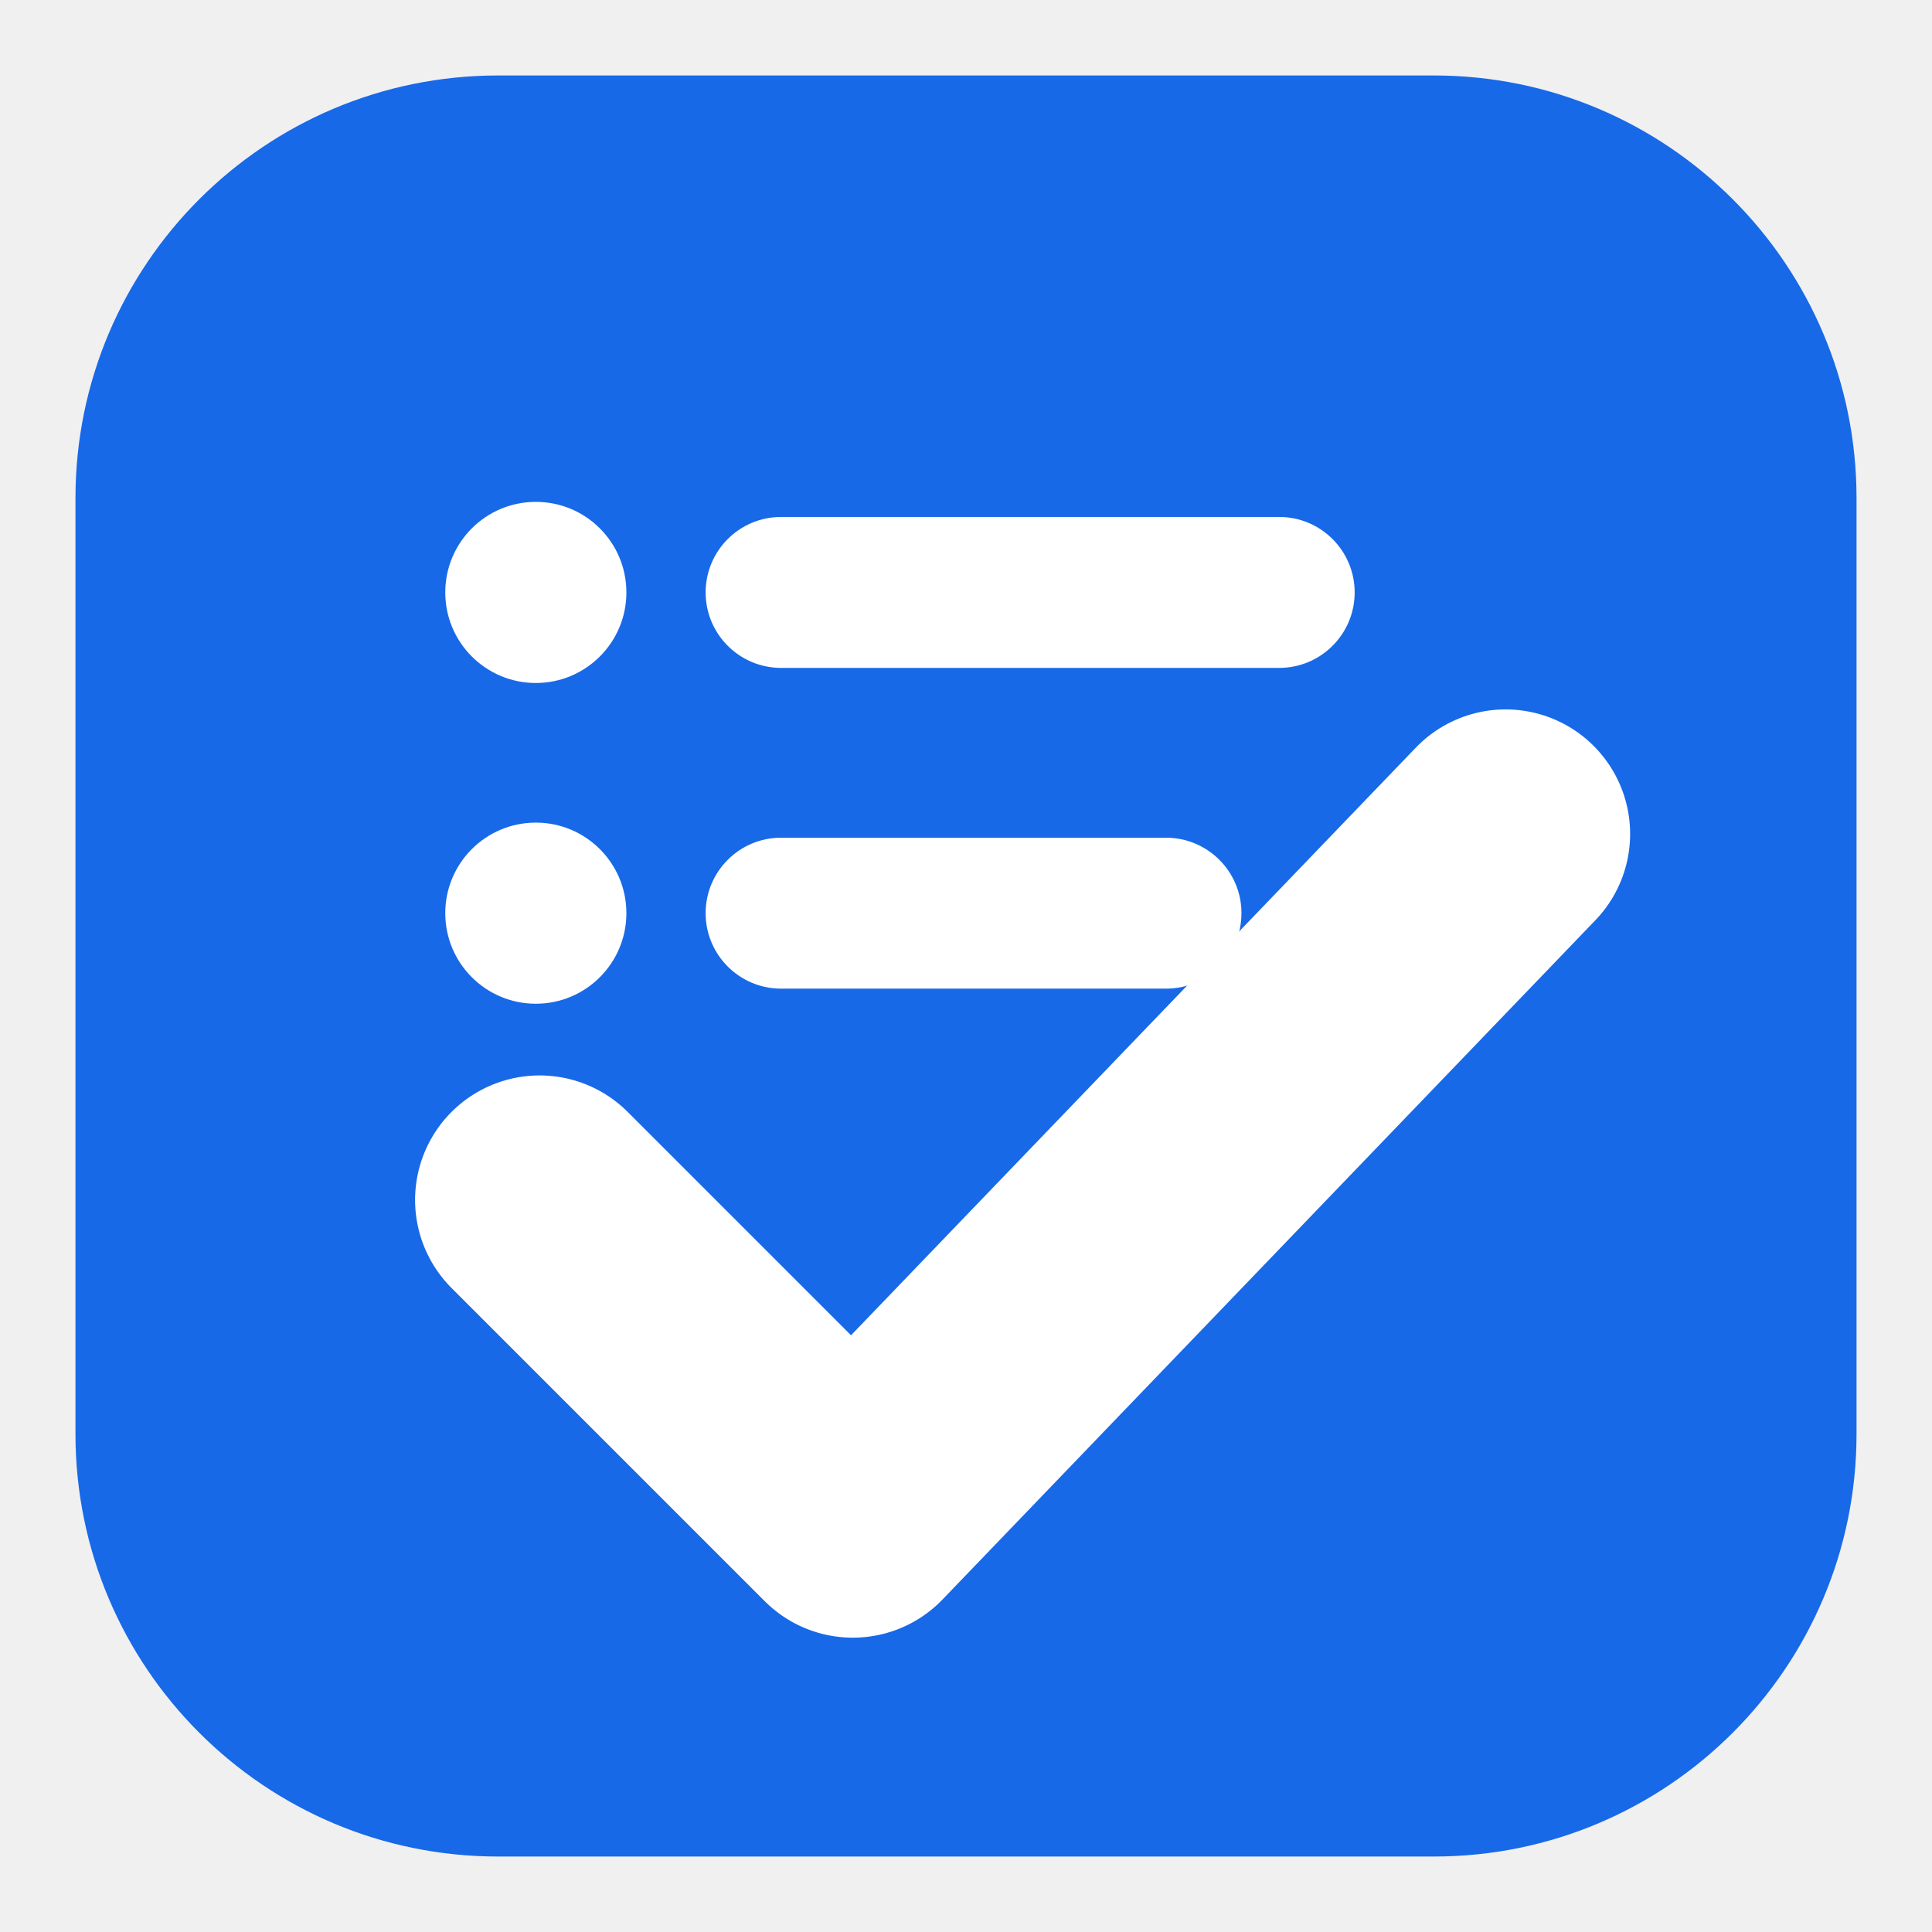
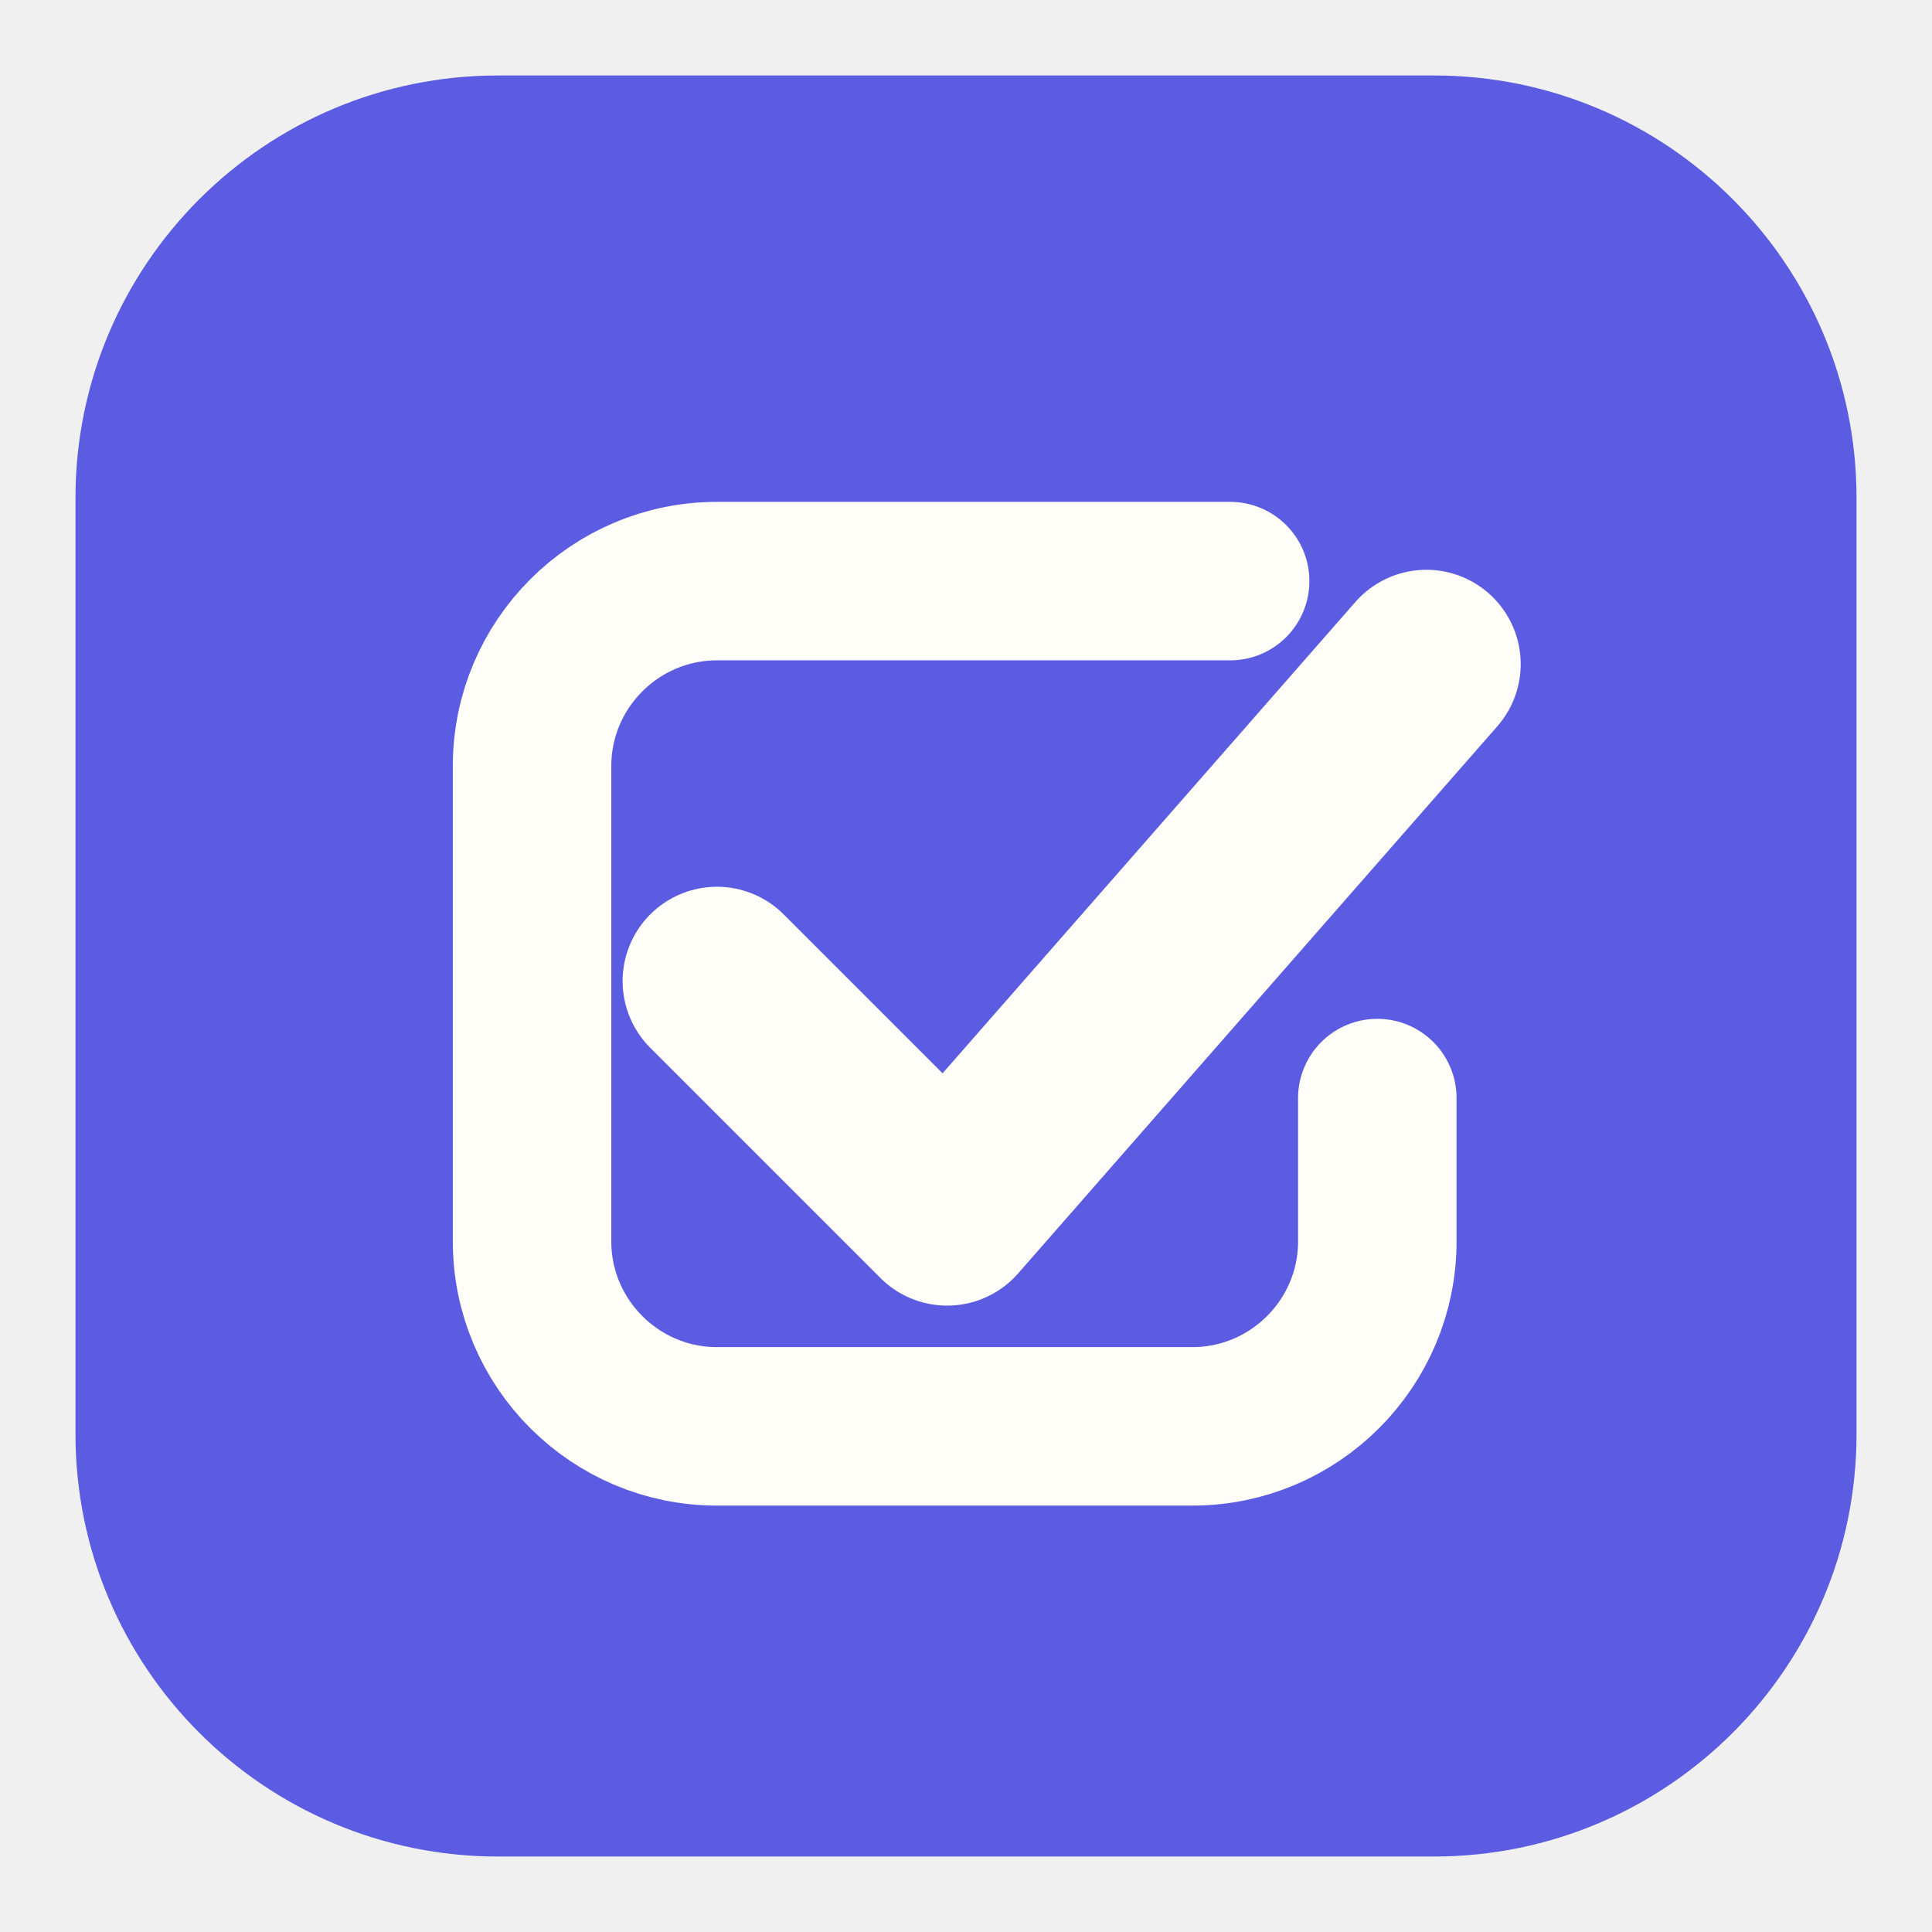
<svg xmlns="http://www.w3.org/2000/svg" viewBox="0 0 512 512">
-   <rect x="20" y="20" width="472" height="472" rx="112" fill="#1769E8" />
-   <circle cx="142" cy="157" r="24" fill="#fff" />
-   <rect x="187" y="137" width="172" height="40" rx="20" fill="#fff" />
-   <circle cx="142" cy="242" r="24" fill="#fff" />
-   <rect x="187" y="222" width="142" height="40" rx="20" fill="#fff" />
-   <path d="M143 318 226 401 399 221" fill="none" stroke="#fff" stroke-width="66" stroke-linecap="round" stroke-linejoin="round" />
+   <rect x="20" y="20" width="472" height="472" rx="112" fill="#5B5CE2" />
+   <path d="M326 154H190c-27 0-49 22-49 49v126c0 27 22 49 49 49h126c27 0 49-22 49-49v-38" fill="none" stroke="#FFFDF7" stroke-width="42" stroke-linecap="round" />
+   <path d="m190 260 61 61 127-145" fill="none" stroke="#FFFDF7" stroke-width="50" stroke-linecap="round" stroke-linejoin="round" />
</svg>
